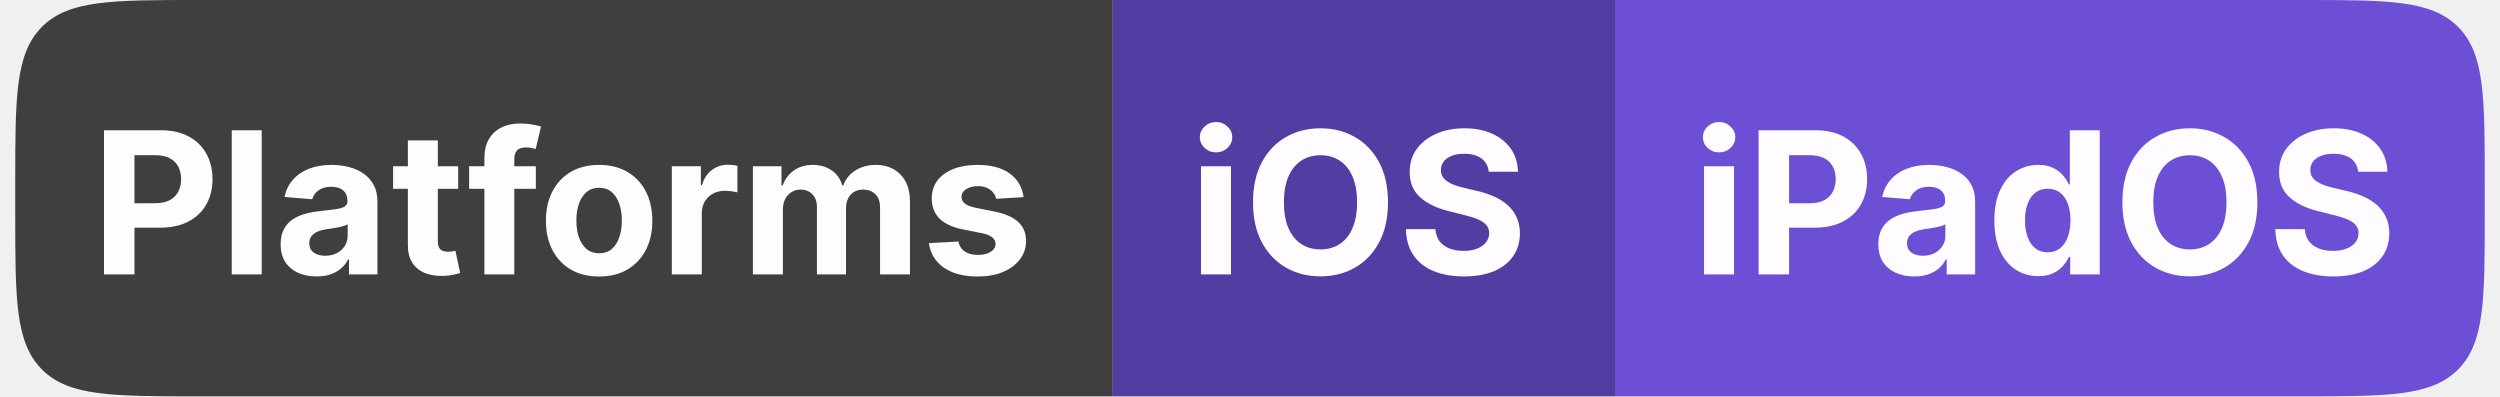
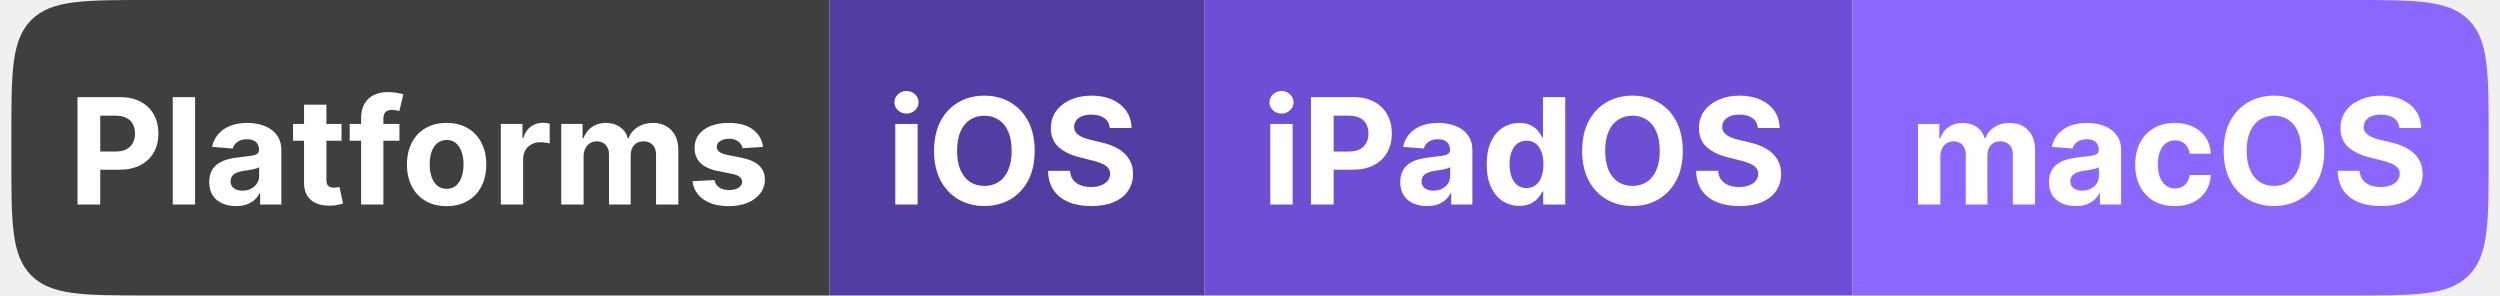
- <svg xmlns="http://www.w3.org/2000/svg" width="164" height="26" viewBox="0 0 164 26" fill="none">
+ <svg xmlns="http://www.w3.org/2000/svg" width="220" height="26" viewBox="0 0 220 26" fill="none">
  <path d="M1 12C1 6.343 1 3.515 2.757 1.757C4.515 0 7.343 0 13 0H73V26H13C7.343 26 4.515 26 2.757 24.243C1 22.485 1 19.657 1 14V12Z" fill="#3F3F3F" />
-   <path d="M6.822 18V8.545H10.552C11.269 8.545 11.88 8.682 12.385 8.956C12.889 9.227 13.274 9.604 13.539 10.087C13.806 10.568 13.94 11.121 13.94 11.749C13.94 12.377 13.805 12.931 13.534 13.411C13.263 13.891 12.871 14.265 12.357 14.533C11.846 14.801 11.227 14.935 10.501 14.935H8.124V13.333H10.178C10.563 13.333 10.88 13.267 11.129 13.134C11.381 12.999 11.569 12.813 11.692 12.576C11.818 12.336 11.881 12.06 11.881 11.749C11.881 11.435 11.818 11.162 11.692 10.928C11.569 10.691 11.381 10.508 11.129 10.378C10.877 10.246 10.556 10.18 10.169 10.18H8.821V18H6.822ZM17.168 8.545V18H15.202V8.545H17.168ZM20.766 18.134C20.313 18.134 19.91 18.055 19.556 17.898C19.202 17.738 18.922 17.503 18.716 17.192C18.513 16.878 18.411 16.487 18.411 16.02C18.411 15.626 18.484 15.295 18.628 15.027C18.773 14.759 18.97 14.544 19.219 14.381C19.469 14.218 19.752 14.095 20.069 14.011C20.389 13.928 20.724 13.87 21.075 13.836C21.488 13.793 21.82 13.753 22.072 13.716C22.325 13.676 22.508 13.617 22.622 13.54C22.735 13.463 22.792 13.35 22.792 13.199V13.171C22.792 12.879 22.7 12.653 22.515 12.492C22.334 12.332 22.075 12.252 21.74 12.252C21.386 12.252 21.104 12.331 20.895 12.488C20.686 12.642 20.547 12.836 20.48 13.07L18.661 12.922C18.753 12.491 18.935 12.119 19.205 11.805C19.476 11.488 19.826 11.245 20.253 11.075C20.684 10.903 21.183 10.817 21.749 10.817C22.143 10.817 22.52 10.863 22.88 10.955C23.243 11.048 23.565 11.191 23.845 11.385C24.128 11.579 24.351 11.828 24.514 12.133C24.677 12.434 24.759 12.796 24.759 13.217V18H22.894V17.017H22.839C22.725 17.238 22.572 17.434 22.382 17.603C22.191 17.769 21.962 17.9 21.694 17.995C21.426 18.088 21.117 18.134 20.766 18.134ZM21.329 16.777C21.618 16.777 21.874 16.72 22.095 16.606C22.317 16.489 22.491 16.332 22.617 16.135C22.743 15.938 22.806 15.715 22.806 15.466V14.713C22.745 14.753 22.66 14.79 22.552 14.824C22.448 14.855 22.329 14.884 22.197 14.912C22.065 14.936 21.932 14.959 21.8 14.981C21.668 14.999 21.547 15.016 21.44 15.032C21.209 15.066 21.007 15.119 20.835 15.193C20.663 15.267 20.529 15.367 20.433 15.493C20.338 15.616 20.29 15.77 20.29 15.955C20.29 16.223 20.387 16.427 20.581 16.569C20.778 16.707 21.027 16.777 21.329 16.777ZM30.056 10.909V12.386H25.786V10.909H30.056ZM26.756 9.21H28.722V15.821C28.722 16.003 28.75 16.144 28.805 16.246C28.861 16.344 28.938 16.413 29.036 16.453C29.138 16.494 29.255 16.514 29.387 16.514C29.479 16.514 29.572 16.506 29.664 16.49C29.756 16.472 29.827 16.458 29.876 16.449L30.186 17.912C30.087 17.943 29.949 17.979 29.77 18.018C29.592 18.062 29.375 18.088 29.119 18.097C28.645 18.115 28.23 18.052 27.873 17.908C27.519 17.763 27.244 17.538 27.047 17.234C26.85 16.929 26.753 16.544 26.756 16.079V9.21ZM35.151 10.909V12.386H30.774V10.909H35.151ZM31.776 18V10.397C31.776 9.883 31.876 9.456 32.076 9.118C32.279 8.779 32.556 8.525 32.907 8.356C33.258 8.187 33.657 8.102 34.103 8.102C34.404 8.102 34.68 8.125 34.929 8.172C35.181 8.218 35.369 8.259 35.492 8.296L35.142 9.773C35.065 9.749 34.969 9.726 34.855 9.704C34.745 9.683 34.631 9.672 34.514 9.672C34.224 9.672 34.023 9.74 33.909 9.875C33.795 10.007 33.738 10.194 33.738 10.434V18H31.776ZM39.302 18.139C38.585 18.139 37.965 17.986 37.442 17.681C36.922 17.374 36.52 16.946 36.237 16.398C35.954 15.847 35.812 15.209 35.812 14.482C35.812 13.75 35.954 13.11 36.237 12.562C36.52 12.011 36.922 11.583 37.442 11.278C37.965 10.971 38.585 10.817 39.302 10.817C40.019 10.817 40.638 10.971 41.158 11.278C41.681 11.583 42.084 12.011 42.367 12.562C42.651 13.11 42.792 13.75 42.792 14.482C42.792 15.209 42.651 15.847 42.367 16.398C42.084 16.946 41.681 17.374 41.158 17.681C40.638 17.986 40.019 18.139 39.302 18.139ZM39.311 16.615C39.638 16.615 39.91 16.523 40.129 16.338C40.347 16.15 40.512 15.895 40.622 15.572C40.736 15.249 40.793 14.881 40.793 14.468C40.793 14.056 40.736 13.688 40.622 13.365C40.512 13.042 40.347 12.787 40.129 12.599C39.91 12.411 39.638 12.317 39.311 12.317C38.982 12.317 38.705 12.411 38.48 12.599C38.259 12.787 38.091 13.042 37.977 13.365C37.866 13.688 37.811 14.056 37.811 14.468C37.811 14.881 37.866 15.249 37.977 15.572C38.091 15.895 38.259 16.15 38.48 16.338C38.705 16.523 38.982 16.615 39.311 16.615ZM44.071 18V10.909H45.977V12.146H46.051C46.181 11.706 46.398 11.374 46.702 11.149C47.007 10.921 47.358 10.807 47.755 10.807C47.853 10.807 47.959 10.814 48.073 10.826C48.187 10.838 48.287 10.855 48.373 10.877V12.622C48.281 12.594 48.153 12.569 47.99 12.548C47.827 12.526 47.678 12.516 47.542 12.516C47.253 12.516 46.995 12.579 46.767 12.705C46.542 12.828 46.364 13 46.231 13.222C46.102 13.444 46.038 13.699 46.038 13.988V18H44.071ZM49.39 18V10.909H51.265V12.16H51.348C51.495 11.745 51.742 11.417 52.086 11.177C52.431 10.937 52.843 10.817 53.324 10.817C53.81 10.817 54.224 10.938 54.565 11.181C54.907 11.421 55.135 11.748 55.249 12.16H55.322C55.467 11.754 55.729 11.429 56.107 11.186C56.489 10.94 56.94 10.817 57.46 10.817C58.122 10.817 58.659 11.028 59.071 11.449C59.486 11.868 59.694 12.462 59.694 13.231V18H57.732V13.619C57.732 13.225 57.628 12.93 57.418 12.733C57.209 12.536 56.947 12.437 56.633 12.437C56.276 12.437 55.998 12.551 55.798 12.779C55.598 13.003 55.498 13.3 55.498 13.67V18H53.591V13.577C53.591 13.23 53.491 12.953 53.291 12.746C53.094 12.54 52.834 12.437 52.511 12.437C52.292 12.437 52.096 12.492 51.92 12.603C51.748 12.711 51.611 12.863 51.509 13.06C51.408 13.254 51.357 13.482 51.357 13.744V18H49.39ZM67.147 12.931L65.347 13.042C65.316 12.888 65.25 12.749 65.149 12.626C65.047 12.5 64.913 12.4 64.747 12.326C64.584 12.249 64.388 12.211 64.161 12.211C63.856 12.211 63.599 12.276 63.39 12.405C63.181 12.531 63.076 12.7 63.076 12.913C63.076 13.082 63.144 13.225 63.279 13.342C63.414 13.459 63.647 13.553 63.976 13.624L65.259 13.882C65.949 14.024 66.463 14.251 66.801 14.565C67.14 14.879 67.309 15.292 67.309 15.803C67.309 16.267 67.172 16.675 66.898 17.026C66.627 17.377 66.255 17.651 65.781 17.848C65.31 18.041 64.767 18.139 64.151 18.139C63.213 18.139 62.465 17.943 61.908 17.552C61.354 17.158 61.029 16.623 60.934 15.946L62.868 15.844C62.927 16.13 63.068 16.349 63.293 16.5C63.517 16.647 63.805 16.721 64.156 16.721C64.501 16.721 64.778 16.655 64.987 16.523C65.199 16.387 65.307 16.213 65.31 16.001C65.307 15.823 65.232 15.676 65.084 15.562C64.936 15.445 64.709 15.356 64.401 15.295L63.173 15.05C62.48 14.912 61.965 14.671 61.626 14.33C61.291 13.988 61.123 13.553 61.123 13.023C61.123 12.568 61.246 12.175 61.492 11.846C61.742 11.517 62.091 11.263 62.54 11.085C62.993 10.906 63.522 10.817 64.128 10.817C65.024 10.817 65.729 11.006 66.243 11.385C66.76 11.763 67.061 12.279 67.147 12.931Z" fill="#FFFCFF" />
+   <path d="M6.822 18V8.545H10.552C11.269 8.545 11.88 8.682 12.385 8.956C12.889 9.227 13.274 9.604 13.539 10.087C13.806 10.568 13.94 11.121 13.94 11.749C13.94 12.377 13.805 12.931 13.534 13.411C13.263 13.891 12.871 14.265 12.357 14.533C11.846 14.801 11.227 14.935 10.501 14.935H8.124V13.333H10.178C10.563 13.333 10.88 13.267 11.129 13.134C11.381 12.999 11.569 12.813 11.692 12.576C11.818 12.336 11.881 12.06 11.881 11.749C11.881 11.435 11.818 11.162 11.692 10.928C11.569 10.691 11.381 10.508 11.129 10.378C10.877 10.246 10.556 10.18 10.169 10.18H8.821V18H6.822ZM17.168 8.545V18H15.202V8.545H17.168ZM20.766 18.134C20.313 18.134 19.91 18.055 19.556 17.898C19.202 17.738 18.922 17.503 18.716 17.192C18.513 16.878 18.411 16.487 18.411 16.02C18.411 15.626 18.484 15.295 18.628 15.027C18.773 14.759 18.97 14.544 19.219 14.381C19.469 14.218 19.752 14.095 20.069 14.011C20.389 13.928 20.724 13.87 21.075 13.836C21.488 13.793 21.82 13.753 22.072 13.716C22.325 13.676 22.508 13.617 22.622 13.54C22.735 13.463 22.792 13.35 22.792 13.199V13.171C22.792 12.879 22.7 12.653 22.515 12.492C22.334 12.332 22.075 12.252 21.74 12.252C21.386 12.252 21.104 12.331 20.895 12.488C20.686 12.642 20.547 12.836 20.48 13.07L18.661 12.922C18.753 12.491 18.935 12.119 19.205 11.805C19.476 11.488 19.826 11.245 20.253 11.075C20.684 10.903 21.183 10.817 21.749 10.817C22.143 10.817 22.52 10.863 22.88 10.955C23.243 11.048 23.565 11.191 23.845 11.385C24.128 11.579 24.351 11.828 24.514 12.133C24.677 12.434 24.759 12.796 24.759 13.217V18H22.894V17.017H22.839C22.725 17.238 22.572 17.434 22.382 17.603C22.191 17.769 21.962 17.9 21.694 17.995C21.426 18.088 21.117 18.134 20.766 18.134ZM21.329 16.777C21.618 16.777 21.874 16.72 22.095 16.606C22.317 16.489 22.491 16.332 22.617 16.135C22.743 15.938 22.806 15.715 22.806 15.466V14.713C22.745 14.753 22.66 14.79 22.552 14.824C22.448 14.855 22.329 14.884 22.197 14.912C22.065 14.936 21.932 14.959 21.8 14.981C21.668 14.999 21.547 15.016 21.44 15.032C21.209 15.066 21.007 15.119 20.835 15.193C20.663 15.267 20.529 15.367 20.433 15.493C20.338 15.616 20.29 15.77 20.29 15.955C20.29 16.223 20.387 16.427 20.581 16.569C20.778 16.707 21.027 16.777 21.329 16.777ZM30.056 10.909V12.386H25.786V10.909H30.056ZM26.756 9.21H28.722V15.821C28.722 16.003 28.75 16.144 28.805 16.246C28.861 16.344 28.938 16.413 29.036 16.453C29.138 16.494 29.255 16.514 29.387 16.514C29.479 16.514 29.572 16.506 29.664 16.49C29.756 16.472 29.827 16.458 29.876 16.449L30.186 17.912C30.087 17.943 29.949 17.979 29.77 18.018C29.592 18.062 29.375 18.088 29.119 18.097C28.645 18.115 28.23 18.052 27.873 17.908C27.519 17.763 27.244 17.538 27.047 17.234C26.85 16.929 26.753 16.544 26.756 16.079V9.21ZM35.151 10.909V12.386H30.774V10.909H35.151ZM31.776 18V10.397C31.776 9.883 31.876 9.456 32.076 9.118C32.279 8.779 32.556 8.525 32.907 8.356C33.258 8.187 33.657 8.102 34.103 8.102C34.404 8.102 34.68 8.125 34.929 8.172C35.181 8.218 35.369 8.259 35.492 8.296L35.142 9.773C35.065 9.749 34.969 9.726 34.855 9.704C34.745 9.683 34.631 9.672 34.514 9.672C34.224 9.672 34.023 9.74 33.909 9.875C33.795 10.007 33.738 10.194 33.738 10.434V18H31.776ZM39.302 18.139C38.585 18.139 37.965 17.986 37.442 17.681C36.922 17.374 36.52 16.946 36.237 16.398C35.954 15.847 35.812 15.209 35.812 14.482C35.812 13.75 35.954 13.11 36.237 12.562C36.52 12.011 36.922 11.583 37.442 11.278C37.965 10.971 38.585 10.817 39.302 10.817C40.019 10.817 40.638 10.971 41.158 11.278C41.681 11.583 42.084 12.011 42.367 12.562C42.651 13.11 42.792 13.75 42.792 14.482C42.792 15.209 42.651 15.847 42.367 16.398C42.084 16.946 41.681 17.374 41.158 17.681C40.638 17.986 40.019 18.139 39.302 18.139ZM39.311 16.615C39.638 16.615 39.91 16.523 40.129 16.338C40.347 16.15 40.512 15.895 40.622 15.572C40.736 15.249 40.793 14.881 40.793 14.468C40.793 14.056 40.736 13.688 40.622 13.365C40.512 13.042 40.347 12.787 40.129 12.599C39.91 12.411 39.638 12.317 39.311 12.317C38.982 12.317 38.705 12.411 38.48 12.599C38.259 12.787 38.091 13.042 37.977 13.365C37.866 13.688 37.811 14.056 37.811 14.468C37.811 14.881 37.866 15.249 37.977 15.572C38.091 15.895 38.259 16.15 38.48 16.338C38.705 16.523 38.982 16.615 39.311 16.615ZM44.071 18V10.909H45.977V12.146H46.051C46.181 11.706 46.398 11.374 46.702 11.149C47.007 10.921 47.358 10.807 47.755 10.807C47.853 10.807 47.959 10.814 48.073 10.826C48.187 10.838 48.287 10.855 48.373 10.877V12.622C48.281 12.594 48.153 12.569 47.99 12.548C47.827 12.526 47.678 12.516 47.542 12.516C47.253 12.516 46.995 12.579 46.767 12.705C46.542 12.828 46.364 13 46.231 13.222C46.102 13.444 46.038 13.699 46.038 13.988V18H44.071ZM49.39 18V10.909H51.265V12.16H51.348C51.495 11.745 51.742 11.417 52.086 11.177C52.431 10.937 52.843 10.817 53.324 10.817C53.81 10.817 54.224 10.938 54.565 11.181C54.907 11.421 55.135 11.748 55.249 12.16H55.322C55.467 11.754 55.729 11.429 56.107 11.186C56.489 10.94 56.94 10.817 57.46 10.817C58.122 10.817 58.659 11.028 59.071 11.449C59.486 11.868 59.694 12.462 59.694 13.231V18H57.732V13.619C57.732 13.225 57.628 12.93 57.418 12.733C57.209 12.536 56.947 12.437 56.633 12.437C56.276 12.437 55.998 12.551 55.798 12.779C55.598 13.003 55.498 13.3 55.498 13.67V18H53.591V13.577C53.591 13.23 53.491 12.953 53.291 12.746C53.094 12.54 52.834 12.437 52.511 12.437C52.292 12.437 52.096 12.492 51.92 12.603C51.748 12.711 51.611 12.863 51.509 13.06C51.408 13.254 51.357 13.482 51.357 13.744V18H49.39ZM67.147 12.931L65.347 13.042C65.316 12.888 65.25 12.749 65.149 12.626C65.047 12.5 64.913 12.4 64.747 12.326C64.584 12.249 64.388 12.211 64.161 12.211C63.856 12.211 63.599 12.276 63.39 12.405C63.181 12.531 63.076 12.7 63.076 12.913C63.076 13.082 63.144 13.225 63.279 13.342C63.414 13.459 63.647 13.553 63.976 13.624L65.259 13.882C65.949 14.024 66.463 14.251 66.801 14.565C67.14 14.879 67.309 15.292 67.309 15.803C67.309 16.267 67.172 16.675 66.898 17.026C66.627 17.377 66.255 17.651 65.781 17.848C65.31 18.041 64.767 18.139 64.151 18.139C63.213 18.139 62.465 17.943 61.908 17.552C61.354 17.158 61.029 16.623 60.934 15.946L62.868 15.844C62.927 16.13 63.068 16.349 63.293 16.5C63.517 16.647 63.805 16.721 64.156 16.721C64.501 16.721 64.778 16.655 64.987 16.523C65.199 16.387 65.307 16.213 65.31 16.001C65.307 15.823 65.232 15.676 65.084 15.562C64.936 15.445 64.709 15.356 64.401 15.295L63.173 15.05C62.48 14.912 61.965 14.671 61.626 14.33C61.291 13.988 61.123 13.553 61.123 13.023C61.123 12.568 61.246 12.175 61.492 11.846C61.742 11.517 62.091 11.263 62.54 11.085C62.993 10.906 63.522 10.817 64.128 10.817C65.024 10.817 65.729 11.006 66.243 11.385C66.76 11.763 67.061 12.279 67.147 12.931Z" fill="white" />
  <rect width="33" height="26" transform="translate(73)" fill="#533DA3" />
-   <path d="M78.785 18V10.909H80.751V18H78.785ZM79.773 9.995C79.48 9.995 79.23 9.898 79.02 9.704C78.814 9.507 78.711 9.272 78.711 8.998C78.711 8.727 78.814 8.495 79.02 8.301C79.23 8.104 79.48 8.005 79.773 8.005C80.065 8.005 80.314 8.104 80.521 8.301C80.73 8.495 80.835 8.727 80.835 8.998C80.835 9.272 80.73 9.507 80.521 9.704C80.314 9.898 80.065 9.995 79.773 9.995ZM91.052 13.273C91.052 14.304 90.856 15.181 90.466 15.904C90.078 16.627 89.549 17.18 88.878 17.561C88.21 17.94 87.459 18.129 86.625 18.129C85.784 18.129 85.031 17.938 84.363 17.557C83.695 17.175 83.167 16.623 82.779 15.899C82.391 15.176 82.198 14.301 82.198 13.273C82.198 12.242 82.391 11.365 82.779 10.641C83.167 9.918 83.695 9.367 84.363 8.989C85.031 8.607 85.784 8.416 86.625 8.416C87.459 8.416 88.21 8.607 88.878 8.989C89.549 9.367 90.078 9.918 90.466 10.641C90.856 11.365 91.052 12.242 91.052 13.273ZM89.025 13.273C89.025 12.605 88.925 12.042 88.725 11.583C88.528 11.124 88.25 10.777 87.89 10.54C87.53 10.303 87.108 10.184 86.625 10.184C86.141 10.184 85.72 10.303 85.36 10.54C85 10.777 84.72 11.124 84.52 11.583C84.323 12.042 84.224 12.605 84.224 13.273C84.224 13.941 84.323 14.504 84.52 14.962C84.72 15.421 85 15.769 85.36 16.006C85.72 16.243 86.141 16.361 86.625 16.361C87.108 16.361 87.53 16.243 87.89 16.006C88.25 15.769 88.528 15.421 88.725 14.962C88.925 14.504 89.025 13.941 89.025 13.273ZM97.662 11.265C97.625 10.892 97.466 10.603 97.186 10.397C96.906 10.191 96.526 10.087 96.046 10.087C95.72 10.087 95.444 10.133 95.219 10.226C94.995 10.315 94.822 10.44 94.702 10.6C94.585 10.76 94.527 10.941 94.527 11.145C94.521 11.314 94.556 11.461 94.633 11.588C94.713 11.714 94.822 11.823 94.961 11.915C95.099 12.005 95.26 12.083 95.441 12.151C95.623 12.216 95.817 12.271 96.023 12.317L96.872 12.52C97.285 12.613 97.663 12.736 98.008 12.89C98.353 13.043 98.651 13.233 98.903 13.457C99.156 13.682 99.351 13.947 99.49 14.251C99.631 14.556 99.704 14.905 99.707 15.299C99.704 15.878 99.556 16.38 99.263 16.804C98.974 17.226 98.556 17.554 98.008 17.788C97.463 18.018 96.806 18.134 96.037 18.134C95.273 18.134 94.609 18.017 94.042 17.783C93.479 17.549 93.039 17.203 92.722 16.744C92.408 16.283 92.243 15.712 92.228 15.032H94.162C94.184 15.349 94.275 15.613 94.435 15.826C94.598 16.035 94.815 16.193 95.086 16.301C95.359 16.406 95.669 16.458 96.013 16.458C96.352 16.458 96.646 16.409 96.895 16.31C97.148 16.212 97.343 16.075 97.481 15.899C97.62 15.724 97.689 15.523 97.689 15.295C97.689 15.082 97.626 14.904 97.5 14.759C97.377 14.615 97.195 14.492 96.955 14.39C96.718 14.288 96.427 14.196 96.083 14.113L95.053 13.854C94.256 13.661 93.627 13.357 93.165 12.945C92.704 12.533 92.474 11.977 92.477 11.278C92.474 10.706 92.626 10.206 92.934 9.778C93.245 9.35 93.671 9.016 94.213 8.776C94.755 8.536 95.37 8.416 96.06 8.416C96.761 8.416 97.374 8.536 97.897 8.776C98.423 9.016 98.833 9.35 99.125 9.778C99.417 10.206 99.568 10.701 99.577 11.265H97.662Z" fill="#FFFCFF" />
-   <path d="M106 0H151C156.657 0 159.485 0 161.243 1.757C163 3.515 163 6.343 163 12V14C163 19.657 163 22.485 161.243 24.243C159.485 26 156.657 26 151 26H106V0Z" fill="#6C4FD4" />
-   <path d="M111.785 18V10.909H113.751V18H111.785ZM112.773 9.995C112.48 9.995 112.23 9.898 112.02 9.704C111.814 9.507 111.711 9.272 111.711 8.998C111.711 8.727 111.814 8.495 112.02 8.301C112.23 8.104 112.48 8.005 112.773 8.005C113.065 8.005 113.314 8.104 113.521 8.301C113.73 8.495 113.835 8.727 113.835 8.998C113.835 9.272 113.73 9.507 113.521 9.704C113.314 9.898 113.065 9.995 112.773 9.995ZM115.364 18V8.545H119.094C119.811 8.545 120.422 8.682 120.927 8.956C121.431 9.227 121.816 9.604 122.081 10.087C122.348 10.568 122.482 11.121 122.482 11.749C122.482 12.377 122.347 12.931 122.076 13.411C121.805 13.891 121.413 14.265 120.899 14.533C120.388 14.801 119.769 14.935 119.043 14.935H116.666V13.333H118.72C119.105 13.333 119.422 13.267 119.671 13.134C119.923 12.999 120.111 12.813 120.234 12.576C120.36 12.336 120.423 12.06 120.423 11.749C120.423 11.435 120.36 11.162 120.234 10.928C120.111 10.691 119.923 10.508 119.671 10.378C119.419 10.246 119.098 10.18 118.711 10.18H117.363V18H115.364ZM125.575 18.134C125.123 18.134 124.72 18.055 124.366 17.898C124.012 17.738 123.732 17.503 123.526 17.192C123.323 16.878 123.221 16.487 123.221 16.02C123.221 15.626 123.293 15.295 123.438 15.027C123.583 14.759 123.78 14.544 124.029 14.381C124.278 14.218 124.561 14.095 124.878 14.011C125.198 13.928 125.534 13.87 125.885 13.836C126.297 13.793 126.629 13.753 126.882 13.716C127.134 13.676 127.317 13.617 127.431 13.54C127.545 13.463 127.602 13.35 127.602 13.199V13.171C127.602 12.879 127.51 12.653 127.325 12.492C127.143 12.332 126.885 12.252 126.549 12.252C126.196 12.252 125.914 12.331 125.705 12.488C125.495 12.642 125.357 12.836 125.289 13.07L123.47 12.922C123.563 12.491 123.744 12.119 124.015 11.805C124.286 11.488 124.635 11.245 125.063 11.075C125.494 10.903 125.992 10.817 126.559 10.817C126.953 10.817 127.33 10.863 127.69 10.955C128.053 11.048 128.374 11.191 128.655 11.385C128.938 11.579 129.161 11.828 129.324 12.133C129.487 12.434 129.569 12.796 129.569 13.217V18H127.704V17.017H127.648C127.534 17.238 127.382 17.434 127.191 17.603C127 17.769 126.771 17.9 126.503 17.995C126.236 18.088 125.926 18.134 125.575 18.134ZM126.139 16.777C126.428 16.777 126.683 16.72 126.905 16.606C127.127 16.489 127.3 16.332 127.427 16.135C127.553 15.938 127.616 15.715 127.616 15.466V14.713C127.554 14.753 127.47 14.79 127.362 14.824C127.257 14.855 127.139 14.884 127.006 14.912C126.874 14.936 126.742 14.959 126.609 14.981C126.477 14.999 126.357 15.016 126.249 15.032C126.019 15.066 125.817 15.119 125.645 15.193C125.472 15.267 125.338 15.367 125.243 15.493C125.148 15.616 125.1 15.77 125.1 15.955C125.1 16.223 125.197 16.427 125.391 16.569C125.588 16.707 125.837 16.777 126.139 16.777ZM133.707 18.115C133.169 18.115 132.681 17.977 132.244 17.7C131.81 17.42 131.465 17.009 131.21 16.467C130.957 15.923 130.831 15.255 130.831 14.464C130.831 13.651 130.962 12.976 131.224 12.437C131.485 11.896 131.833 11.491 132.267 11.223C132.704 10.952 133.183 10.817 133.703 10.817C134.1 10.817 134.431 10.884 134.695 11.02C134.963 11.152 135.178 11.318 135.342 11.518C135.508 11.715 135.634 11.909 135.72 12.1H135.78V8.545H137.742V18H135.803V16.864H135.72C135.628 17.061 135.497 17.257 135.328 17.451C135.161 17.642 134.945 17.8 134.677 17.926C134.412 18.052 134.089 18.115 133.707 18.115ZM134.331 16.55C134.648 16.55 134.915 16.464 135.134 16.292C135.355 16.116 135.525 15.872 135.642 15.558C135.762 15.244 135.822 14.876 135.822 14.454C135.822 14.033 135.763 13.667 135.646 13.356C135.529 13.045 135.36 12.805 135.138 12.636C134.917 12.466 134.648 12.382 134.331 12.382C134.007 12.382 133.735 12.47 133.513 12.645C133.292 12.82 133.124 13.063 133.01 13.374C132.896 13.685 132.839 14.045 132.839 14.454C132.839 14.867 132.896 15.232 133.01 15.549C133.127 15.863 133.295 16.109 133.513 16.287C133.735 16.463 134.007 16.55 134.331 16.55ZM148.084 13.273C148.084 14.304 147.889 15.181 147.498 15.904C147.11 16.627 146.581 17.18 145.91 17.561C145.242 17.94 144.491 18.129 143.657 18.129C142.817 18.129 142.063 17.938 141.395 17.557C140.727 17.175 140.199 16.623 139.811 15.899C139.424 15.176 139.23 14.301 139.23 13.273C139.23 12.242 139.424 11.365 139.811 10.641C140.199 9.918 140.727 9.367 141.395 8.989C142.063 8.607 142.817 8.416 143.657 8.416C144.491 8.416 145.242 8.607 145.91 8.989C146.581 9.367 147.11 9.918 147.498 10.641C147.889 11.365 148.084 12.242 148.084 13.273ZM146.058 13.273C146.058 12.605 145.958 12.042 145.757 11.583C145.56 11.124 145.282 10.777 144.922 10.54C144.562 10.303 144.14 10.184 143.657 10.184C143.174 10.184 142.752 10.303 142.392 10.54C142.032 10.777 141.752 11.124 141.552 11.583C141.355 12.042 141.256 12.605 141.256 13.273C141.256 13.941 141.355 14.504 141.552 14.962C141.752 15.421 142.032 15.769 142.392 16.006C142.752 16.243 143.174 16.361 143.657 16.361C144.14 16.361 144.562 16.243 144.922 16.006C145.282 15.769 145.56 15.421 145.757 14.962C145.958 14.504 146.058 13.941 146.058 13.273ZM154.694 11.265C154.657 10.892 154.498 10.603 154.218 10.397C153.938 10.191 153.558 10.087 153.078 10.087C152.752 10.087 152.476 10.133 152.252 10.226C152.027 10.315 151.855 10.44 151.735 10.6C151.618 10.76 151.559 10.941 151.559 11.145C151.553 11.314 151.588 11.461 151.665 11.588C151.745 11.714 151.855 11.823 151.993 11.915C152.132 12.005 152.292 12.083 152.473 12.151C152.655 12.216 152.849 12.271 153.055 12.317L153.904 12.52C154.317 12.613 154.695 12.736 155.04 12.89C155.385 13.043 155.683 13.233 155.936 13.457C156.188 13.682 156.383 13.947 156.522 14.251C156.664 14.556 156.736 14.905 156.739 15.299C156.736 15.878 156.588 16.38 156.296 16.804C156.006 17.226 155.588 17.554 155.04 17.788C154.495 18.018 153.838 18.134 153.069 18.134C152.306 18.134 151.641 18.017 151.074 17.783C150.511 17.549 150.071 17.203 149.754 16.744C149.44 16.283 149.276 15.712 149.26 15.032H151.195C151.216 15.349 151.307 15.613 151.467 15.826C151.63 16.035 151.847 16.193 152.118 16.301C152.392 16.406 152.701 16.458 153.046 16.458C153.384 16.458 153.678 16.409 153.927 16.31C154.18 16.212 154.375 16.075 154.514 15.899C154.652 15.724 154.722 15.523 154.722 15.295C154.722 15.082 154.658 14.904 154.532 14.759C154.409 14.615 154.228 14.492 153.987 14.39C153.751 14.288 153.46 14.196 153.115 14.113L152.085 13.854C151.288 13.661 150.659 13.357 150.197 12.945C149.736 12.533 149.506 11.977 149.509 11.278C149.506 10.706 149.659 10.206 149.967 9.778C150.277 9.35 150.704 9.016 151.245 8.776C151.787 8.536 152.402 8.416 153.092 8.416C153.794 8.416 154.406 8.536 154.929 8.776C155.456 9.016 155.865 9.35 156.157 9.778C156.45 10.206 156.6 10.701 156.61 11.265H154.694Z" fill="#FFFCFF" />
+   <path d="M78.785 18V10.909H80.751V18H78.785ZM79.773 9.995C79.48 9.995 79.23 9.898 79.02 9.704C78.814 9.507 78.711 9.272 78.711 8.998C78.711 8.727 78.814 8.495 79.02 8.301C79.23 8.104 79.48 8.005 79.773 8.005C80.065 8.005 80.314 8.104 80.521 8.301C80.73 8.495 80.835 8.727 80.835 8.998C80.835 9.272 80.73 9.507 80.521 9.704C80.314 9.898 80.065 9.995 79.773 9.995ZM91.052 13.273C91.052 14.304 90.856 15.181 90.466 15.904C90.078 16.627 89.549 17.18 88.878 17.561C88.21 17.94 87.459 18.129 86.625 18.129C85.784 18.129 85.031 17.938 84.363 17.557C83.695 17.175 83.167 16.623 82.779 15.899C82.391 15.176 82.198 14.301 82.198 13.273C82.198 12.242 82.391 11.365 82.779 10.641C83.167 9.918 83.695 9.367 84.363 8.989C85.031 8.607 85.784 8.416 86.625 8.416C87.459 8.416 88.21 8.607 88.878 8.989C89.549 9.367 90.078 9.918 90.466 10.641C90.856 11.365 91.052 12.242 91.052 13.273ZM89.025 13.273C89.025 12.605 88.925 12.042 88.725 11.583C88.528 11.124 88.25 10.777 87.89 10.54C87.53 10.303 87.108 10.184 86.625 10.184C86.141 10.184 85.72 10.303 85.36 10.54C85 10.777 84.72 11.124 84.52 11.583C84.323 12.042 84.224 12.605 84.224 13.273C84.224 13.941 84.323 14.504 84.52 14.962C84.72 15.421 85 15.769 85.36 16.006C85.72 16.243 86.141 16.361 86.625 16.361C87.108 16.361 87.53 16.243 87.89 16.006C88.25 15.769 88.528 15.421 88.725 14.962C88.925 14.504 89.025 13.941 89.025 13.273ZM97.662 11.265C97.625 10.892 97.466 10.603 97.186 10.397C96.906 10.191 96.526 10.087 96.046 10.087C95.72 10.087 95.444 10.133 95.219 10.226C94.995 10.315 94.822 10.44 94.702 10.6C94.585 10.76 94.527 10.941 94.527 11.145C94.521 11.314 94.556 11.461 94.633 11.588C94.713 11.714 94.822 11.823 94.961 11.915C95.099 12.005 95.26 12.083 95.441 12.151C95.623 12.216 95.817 12.271 96.023 12.317L96.872 12.52C97.285 12.613 97.663 12.736 98.008 12.89C98.353 13.043 98.651 13.233 98.903 13.457C99.156 13.682 99.351 13.947 99.49 14.251C99.631 14.556 99.704 14.905 99.707 15.299C99.704 15.878 99.556 16.38 99.263 16.804C98.974 17.226 98.556 17.554 98.008 17.788C97.463 18.018 96.806 18.134 96.037 18.134C95.273 18.134 94.609 18.017 94.042 17.783C93.479 17.549 93.039 17.203 92.722 16.744C92.408 16.283 92.243 15.712 92.228 15.032H94.162C94.184 15.349 94.275 15.613 94.435 15.826C94.598 16.035 94.815 16.193 95.086 16.301C95.359 16.406 95.669 16.458 96.013 16.458C96.352 16.458 96.646 16.409 96.895 16.31C97.148 16.212 97.343 16.075 97.481 15.899C97.62 15.724 97.689 15.523 97.689 15.295C97.689 15.082 97.626 14.904 97.5 14.759C97.377 14.615 97.195 14.492 96.955 14.39C96.718 14.288 96.427 14.196 96.083 14.113L95.053 13.854C94.256 13.661 93.627 13.357 93.165 12.945C92.704 12.533 92.474 11.977 92.477 11.278C92.474 10.706 92.626 10.206 92.934 9.778C93.245 9.35 93.671 9.016 94.213 8.776C94.755 8.536 95.37 8.416 96.06 8.416C96.761 8.416 97.374 8.536 97.897 8.776C98.423 9.016 98.833 9.35 99.125 9.778C99.417 10.206 99.568 10.701 99.577 11.265H97.662Z" fill="white" />
+   <rect width="57" height="26" transform="translate(106)" fill="#6C4FD4" />
+   <path d="M111.785 18V10.909H113.751V18H111.785ZM112.773 9.995C112.48 9.995 112.23 9.898 112.02 9.704C111.814 9.507 111.711 9.272 111.711 8.998C111.711 8.727 111.814 8.495 112.02 8.301C112.23 8.104 112.48 8.005 112.773 8.005C113.065 8.005 113.314 8.104 113.521 8.301C113.73 8.495 113.835 8.727 113.835 8.998C113.835 9.272 113.73 9.507 113.521 9.704C113.314 9.898 113.065 9.995 112.773 9.995ZM115.364 18V8.545H119.094C119.811 8.545 120.422 8.682 120.927 8.956C121.431 9.227 121.816 9.604 122.081 10.087C122.348 10.568 122.482 11.121 122.482 11.749C122.482 12.377 122.347 12.931 122.076 13.411C121.805 13.891 121.413 14.265 120.899 14.533C120.388 14.801 119.769 14.935 119.043 14.935H116.666V13.333H118.72C119.105 13.333 119.422 13.267 119.671 13.134C119.923 12.999 120.111 12.813 120.234 12.576C120.36 12.336 120.423 12.06 120.423 11.749C120.423 11.435 120.36 11.162 120.234 10.928C120.111 10.691 119.923 10.508 119.671 10.378C119.419 10.246 119.098 10.18 118.711 10.18H117.363V18H115.364ZM125.575 18.134C125.123 18.134 124.72 18.055 124.366 17.898C124.012 17.738 123.732 17.503 123.526 17.192C123.323 16.878 123.221 16.487 123.221 16.02C123.221 15.626 123.293 15.295 123.438 15.027C123.583 14.759 123.78 14.544 124.029 14.381C124.278 14.218 124.561 14.095 124.878 14.011C125.198 13.928 125.534 13.87 125.885 13.836C126.297 13.793 126.629 13.753 126.882 13.716C127.134 13.676 127.317 13.617 127.431 13.54C127.545 13.463 127.602 13.35 127.602 13.199V13.171C127.602 12.879 127.51 12.653 127.325 12.492C127.143 12.332 126.885 12.252 126.549 12.252C126.196 12.252 125.914 12.331 125.705 12.488C125.495 12.642 125.357 12.836 125.289 13.07L123.47 12.922C123.563 12.491 123.744 12.119 124.015 11.805C124.286 11.488 124.635 11.245 125.063 11.075C125.494 10.903 125.992 10.817 126.559 10.817C126.953 10.817 127.33 10.863 127.69 10.955C128.053 11.048 128.374 11.191 128.655 11.385C128.938 11.579 129.161 11.828 129.324 12.133C129.487 12.434 129.569 12.796 129.569 13.217V18H127.704V17.017H127.648C127.534 17.238 127.382 17.434 127.191 17.603C127 17.769 126.771 17.9 126.503 17.995C126.236 18.088 125.926 18.134 125.575 18.134ZM126.139 16.777C126.428 16.777 126.683 16.72 126.905 16.606C127.127 16.489 127.3 16.332 127.427 16.135C127.553 15.938 127.616 15.715 127.616 15.466V14.713C127.554 14.753 127.47 14.79 127.362 14.824C127.257 14.855 127.139 14.884 127.006 14.912C126.874 14.936 126.742 14.959 126.609 14.981C126.477 14.999 126.357 15.016 126.249 15.032C126.019 15.066 125.817 15.119 125.645 15.193C125.472 15.267 125.338 15.367 125.243 15.493C125.148 15.616 125.1 15.77 125.1 15.955C125.1 16.223 125.197 16.427 125.391 16.569C125.588 16.707 125.837 16.777 126.139 16.777ZM133.707 18.115C133.169 18.115 132.681 17.977 132.244 17.7C131.81 17.42 131.465 17.009 131.21 16.467C130.957 15.923 130.831 15.255 130.831 14.464C130.831 13.651 130.962 12.976 131.224 12.437C131.485 11.896 131.833 11.491 132.267 11.223C132.704 10.952 133.183 10.817 133.703 10.817C134.1 10.817 134.431 10.884 134.695 11.02C134.963 11.152 135.178 11.318 135.342 11.518C135.508 11.715 135.634 11.909 135.72 12.1H135.78V8.545H137.742V18H135.803V16.864H135.72C135.628 17.061 135.497 17.257 135.328 17.451C135.161 17.642 134.945 17.8 134.677 17.926C134.412 18.052 134.089 18.115 133.707 18.115ZM134.331 16.55C134.648 16.55 134.915 16.464 135.134 16.292C135.355 16.116 135.525 15.872 135.642 15.558C135.762 15.244 135.822 14.876 135.822 14.454C135.822 14.033 135.763 13.667 135.646 13.356C135.529 13.045 135.36 12.805 135.138 12.636C134.917 12.466 134.648 12.382 134.331 12.382C134.007 12.382 133.735 12.47 133.513 12.645C133.292 12.82 133.124 13.063 133.01 13.374C132.896 13.685 132.839 14.045 132.839 14.454C132.839 14.867 132.896 15.232 133.01 15.549C133.127 15.863 133.295 16.109 133.513 16.287C133.735 16.463 134.007 16.55 134.331 16.55ZM148.084 13.273C148.084 14.304 147.889 15.181 147.498 15.904C147.11 16.627 146.581 17.18 145.91 17.561C145.242 17.94 144.491 18.129 143.657 18.129C142.817 18.129 142.063 17.938 141.395 17.557C140.727 17.175 140.199 16.623 139.811 15.899C139.424 15.176 139.23 14.301 139.23 13.273C139.23 12.242 139.424 11.365 139.811 10.641C140.199 9.918 140.727 9.367 141.395 8.989C142.063 8.607 142.817 8.416 143.657 8.416C144.491 8.416 145.242 8.607 145.91 8.989C146.581 9.367 147.11 9.918 147.498 10.641C147.889 11.365 148.084 12.242 148.084 13.273ZM146.058 13.273C146.058 12.605 145.958 12.042 145.757 11.583C145.56 11.124 145.282 10.777 144.922 10.54C144.562 10.303 144.14 10.184 143.657 10.184C143.174 10.184 142.752 10.303 142.392 10.54C142.032 10.777 141.752 11.124 141.552 11.583C141.355 12.042 141.256 12.605 141.256 13.273C141.256 13.941 141.355 14.504 141.552 14.962C141.752 15.421 142.032 15.769 142.392 16.006C142.752 16.243 143.174 16.361 143.657 16.361C144.14 16.361 144.562 16.243 144.922 16.006C145.282 15.769 145.56 15.421 145.757 14.962C145.958 14.504 146.058 13.941 146.058 13.273ZM154.694 11.265C154.657 10.892 154.498 10.603 154.218 10.397C153.938 10.191 153.558 10.087 153.078 10.087C152.752 10.087 152.476 10.133 152.252 10.226C152.027 10.315 151.855 10.44 151.735 10.6C151.618 10.76 151.559 10.941 151.559 11.145C151.553 11.314 151.588 11.461 151.665 11.588C151.745 11.714 151.855 11.823 151.993 11.915C152.132 12.005 152.292 12.083 152.473 12.151C152.655 12.216 152.849 12.271 153.055 12.317L153.904 12.52C154.317 12.613 154.695 12.736 155.04 12.89C155.385 13.043 155.683 13.233 155.936 13.457C156.188 13.682 156.383 13.947 156.522 14.251C156.664 14.556 156.736 14.905 156.739 15.299C156.736 15.878 156.588 16.38 156.296 16.804C156.006 17.226 155.588 17.554 155.04 17.788C154.495 18.018 153.838 18.134 153.069 18.134C152.306 18.134 151.641 18.017 151.074 17.783C150.511 17.549 150.071 17.203 149.754 16.744C149.44 16.283 149.276 15.712 149.26 15.032H151.195C151.216 15.349 151.307 15.613 151.467 15.826C151.63 16.035 151.847 16.193 152.118 16.301C152.392 16.406 152.701 16.458 153.046 16.458C153.384 16.458 153.678 16.409 153.927 16.31C154.18 16.212 154.375 16.075 154.514 15.899C154.652 15.724 154.722 15.523 154.722 15.295C154.722 15.082 154.658 14.904 154.532 14.759C154.409 14.615 154.228 14.492 153.987 14.39C153.751 14.288 153.46 14.196 153.115 14.113L152.085 13.854C151.288 13.661 150.659 13.357 150.197 12.945C149.736 12.533 149.506 11.977 149.509 11.278C149.506 10.706 149.659 10.206 149.967 9.778C150.277 9.35 150.704 9.016 151.245 8.776C151.787 8.536 152.402 8.416 153.092 8.416C153.794 8.416 154.406 8.536 154.929 8.776C155.456 9.016 155.865 9.35 156.157 9.778C156.45 10.206 156.6 10.701 156.61 11.265H154.694Z" fill="white" />
+   <path d="M163 0H207C212.657 0 215.485 0 217.243 1.757C219 3.515 219 6.343 219 12V14C219 19.657 219 22.485 217.243 24.243C215.485 26 212.657 26 207 26H163V0Z" fill="#8C67FF" />
+   <path d="M168.785 18V10.909H170.659V12.16H170.742C170.89 11.745 171.136 11.417 171.481 11.177C171.826 10.937 172.238 10.817 172.718 10.817C173.204 10.817 173.618 10.938 173.96 11.181C174.301 11.421 174.529 11.748 174.643 12.16H174.717C174.862 11.754 175.123 11.429 175.502 11.186C175.883 10.94 176.334 10.817 176.854 10.817C177.516 10.817 178.053 11.028 178.466 11.449C178.881 11.868 179.089 12.462 179.089 13.231V18H177.127V13.619C177.127 13.225 177.022 12.93 176.813 12.733C176.604 12.536 176.342 12.437 176.028 12.437C175.671 12.437 175.393 12.551 175.192 12.779C174.992 13.003 174.892 13.3 174.892 13.67V18H172.986V13.577C172.986 13.23 172.886 12.953 172.686 12.746C172.489 12.54 172.229 12.437 171.906 12.437C171.687 12.437 171.49 12.492 171.315 12.603C171.142 12.711 171.005 12.863 170.904 13.06C170.802 13.254 170.751 13.482 170.751 13.744V18H168.785ZM182.664 18.134C182.212 18.134 181.809 18.055 181.455 17.898C181.101 17.738 180.821 17.503 180.615 17.192C180.411 16.878 180.31 16.487 180.31 16.02C180.31 15.626 180.382 15.295 180.527 15.027C180.671 14.759 180.868 14.544 181.118 14.381C181.367 14.218 181.65 14.095 181.967 14.011C182.287 13.928 182.623 13.87 182.974 13.836C183.386 13.793 183.718 13.753 183.971 13.716C184.223 13.676 184.406 13.617 184.52 13.54C184.634 13.463 184.691 13.35 184.691 13.199V13.171C184.691 12.879 184.599 12.653 184.414 12.492C184.232 12.332 183.974 12.252 183.638 12.252C183.284 12.252 183.003 12.331 182.794 12.488C182.584 12.642 182.446 12.836 182.378 13.07L180.559 12.922C180.651 12.491 180.833 12.119 181.104 11.805C181.375 11.488 181.724 11.245 182.152 11.075C182.583 10.903 183.081 10.817 183.648 10.817C184.041 10.817 184.419 10.863 184.779 10.955C185.142 11.048 185.463 11.191 185.743 11.385C186.027 11.579 186.25 11.828 186.413 12.133C186.576 12.434 186.657 12.796 186.657 13.217V18H184.792V17.017H184.737C184.623 17.238 184.471 17.434 184.28 17.603C184.089 17.769 183.86 17.9 183.592 17.995C183.324 18.088 183.015 18.134 182.664 18.134ZM183.227 16.777C183.517 16.777 183.772 16.72 183.994 16.606C184.215 16.489 184.389 16.332 184.515 16.135C184.642 15.938 184.705 15.715 184.705 15.466V14.713C184.643 14.753 184.559 14.79 184.451 14.824C184.346 14.855 184.228 14.884 184.095 14.912C183.963 14.936 183.831 14.959 183.698 14.981C183.566 14.999 183.446 15.016 183.338 15.032C183.107 15.066 182.906 15.119 182.733 15.193C182.561 15.267 182.427 15.367 182.332 15.493C182.236 15.616 182.189 15.77 182.189 15.955C182.189 16.223 182.286 16.427 182.48 16.569C182.677 16.707 182.926 16.777 183.227 16.777ZM191.387 18.139C190.661 18.139 190.036 17.985 189.513 17.677C188.993 17.366 188.593 16.935 188.312 16.384C188.036 15.833 187.897 15.199 187.897 14.482C187.897 13.756 188.037 13.119 188.317 12.571C188.6 12.02 189.002 11.591 189.522 11.283C190.042 10.972 190.661 10.817 191.378 10.817C191.996 10.817 192.538 10.929 193.003 11.154C193.468 11.378 193.835 11.694 194.106 12.1C194.377 12.506 194.526 12.983 194.554 13.531H192.698C192.646 13.177 192.507 12.893 192.283 12.677C192.061 12.459 191.77 12.349 191.41 12.349C191.105 12.349 190.839 12.432 190.612 12.599C190.387 12.762 190.211 13 190.085 13.314C189.959 13.628 189.896 14.008 189.896 14.454C189.896 14.907 189.958 15.292 190.081 15.609C190.207 15.926 190.384 16.167 190.612 16.334C190.839 16.5 191.105 16.583 191.41 16.583C191.635 16.583 191.836 16.537 192.015 16.444C192.196 16.352 192.346 16.218 192.463 16.043C192.583 15.864 192.661 15.65 192.698 15.401H194.554C194.523 15.943 194.375 16.42 194.111 16.832C193.849 17.241 193.488 17.561 193.026 17.792C192.564 18.023 192.018 18.139 191.387 18.139ZM204.538 13.273C204.538 14.304 204.343 15.181 203.952 15.904C203.564 16.627 203.035 17.18 202.364 17.561C201.696 17.94 200.945 18.129 200.111 18.129C199.271 18.129 198.517 17.938 197.849 17.557C197.181 17.175 196.653 16.623 196.266 15.899C195.878 15.176 195.684 14.301 195.684 13.273C195.684 12.242 195.878 11.365 196.266 10.641C196.653 9.918 197.181 9.367 197.849 8.989C198.517 8.607 199.271 8.416 200.111 8.416C200.945 8.416 201.696 8.607 202.364 8.989C203.035 9.367 203.564 9.918 203.952 10.641C204.343 11.365 204.538 12.242 204.538 13.273ZM202.512 13.273C202.512 12.605 202.412 12.042 202.212 11.583C202.015 11.124 201.736 10.777 201.376 10.54C201.016 10.303 200.594 10.184 200.111 10.184C199.628 10.184 199.206 10.303 198.846 10.54C198.486 10.777 198.206 11.124 198.006 11.583C197.809 12.042 197.71 12.605 197.71 13.273C197.71 13.941 197.809 14.504 198.006 14.962C198.206 15.421 198.486 15.769 198.846 16.006C199.206 16.243 199.628 16.361 200.111 16.361C200.594 16.361 201.016 16.243 201.376 16.006C201.736 15.769 202.015 15.421 202.212 14.962C202.412 14.504 202.512 13.941 202.512 13.273ZM211.148 11.265C211.111 10.892 210.952 10.603 210.672 10.397C210.392 10.191 210.012 10.087 209.532 10.087C209.206 10.087 208.93 10.133 208.706 10.226C208.481 10.315 208.309 10.44 208.189 10.6C208.072 10.76 208.013 10.941 208.013 11.145C208.007 11.314 208.043 11.461 208.119 11.588C208.2 11.714 208.309 11.823 208.447 11.915C208.586 12.005 208.746 12.083 208.927 12.151C209.109 12.216 209.303 12.271 209.509 12.317L210.358 12.52C210.771 12.613 211.149 12.736 211.494 12.89C211.839 13.043 212.137 13.233 212.39 13.457C212.642 13.682 212.838 13.947 212.976 14.251C213.118 14.556 213.19 14.905 213.193 15.299C213.19 15.878 213.042 16.38 212.75 16.804C212.461 17.226 212.042 17.554 211.494 17.788C210.949 18.018 210.292 18.134 209.523 18.134C208.76 18.134 208.095 18.017 207.529 17.783C206.965 17.549 206.525 17.203 206.208 16.744C205.894 16.283 205.73 15.712 205.714 15.032H207.649C207.67 15.349 207.761 15.613 207.921 15.826C208.084 16.035 208.301 16.193 208.572 16.301C208.846 16.406 209.155 16.458 209.5 16.458C209.838 16.458 210.132 16.409 210.382 16.31C210.634 16.212 210.829 16.075 210.968 15.899C211.106 15.724 211.176 15.523 211.176 15.295C211.176 15.082 211.113 14.904 210.986 14.759C210.863 14.615 210.682 14.492 210.442 14.39C210.205 14.288 209.914 14.196 209.569 14.113L208.54 13.854C207.742 13.661 207.113 13.357 206.651 12.945C206.19 12.533 205.961 11.977 205.964 11.278C205.961 10.706 206.113 10.206 206.421 9.778C206.731 9.35 207.158 9.016 207.699 8.776C208.241 8.536 208.857 8.416 209.546 8.416C210.248 8.416 210.86 8.536 211.383 8.776C211.91 9.016 212.319 9.35 212.611 9.778C212.904 10.206 213.055 10.701 213.064 11.265H211.148Z" fill="white" />
</svg>
